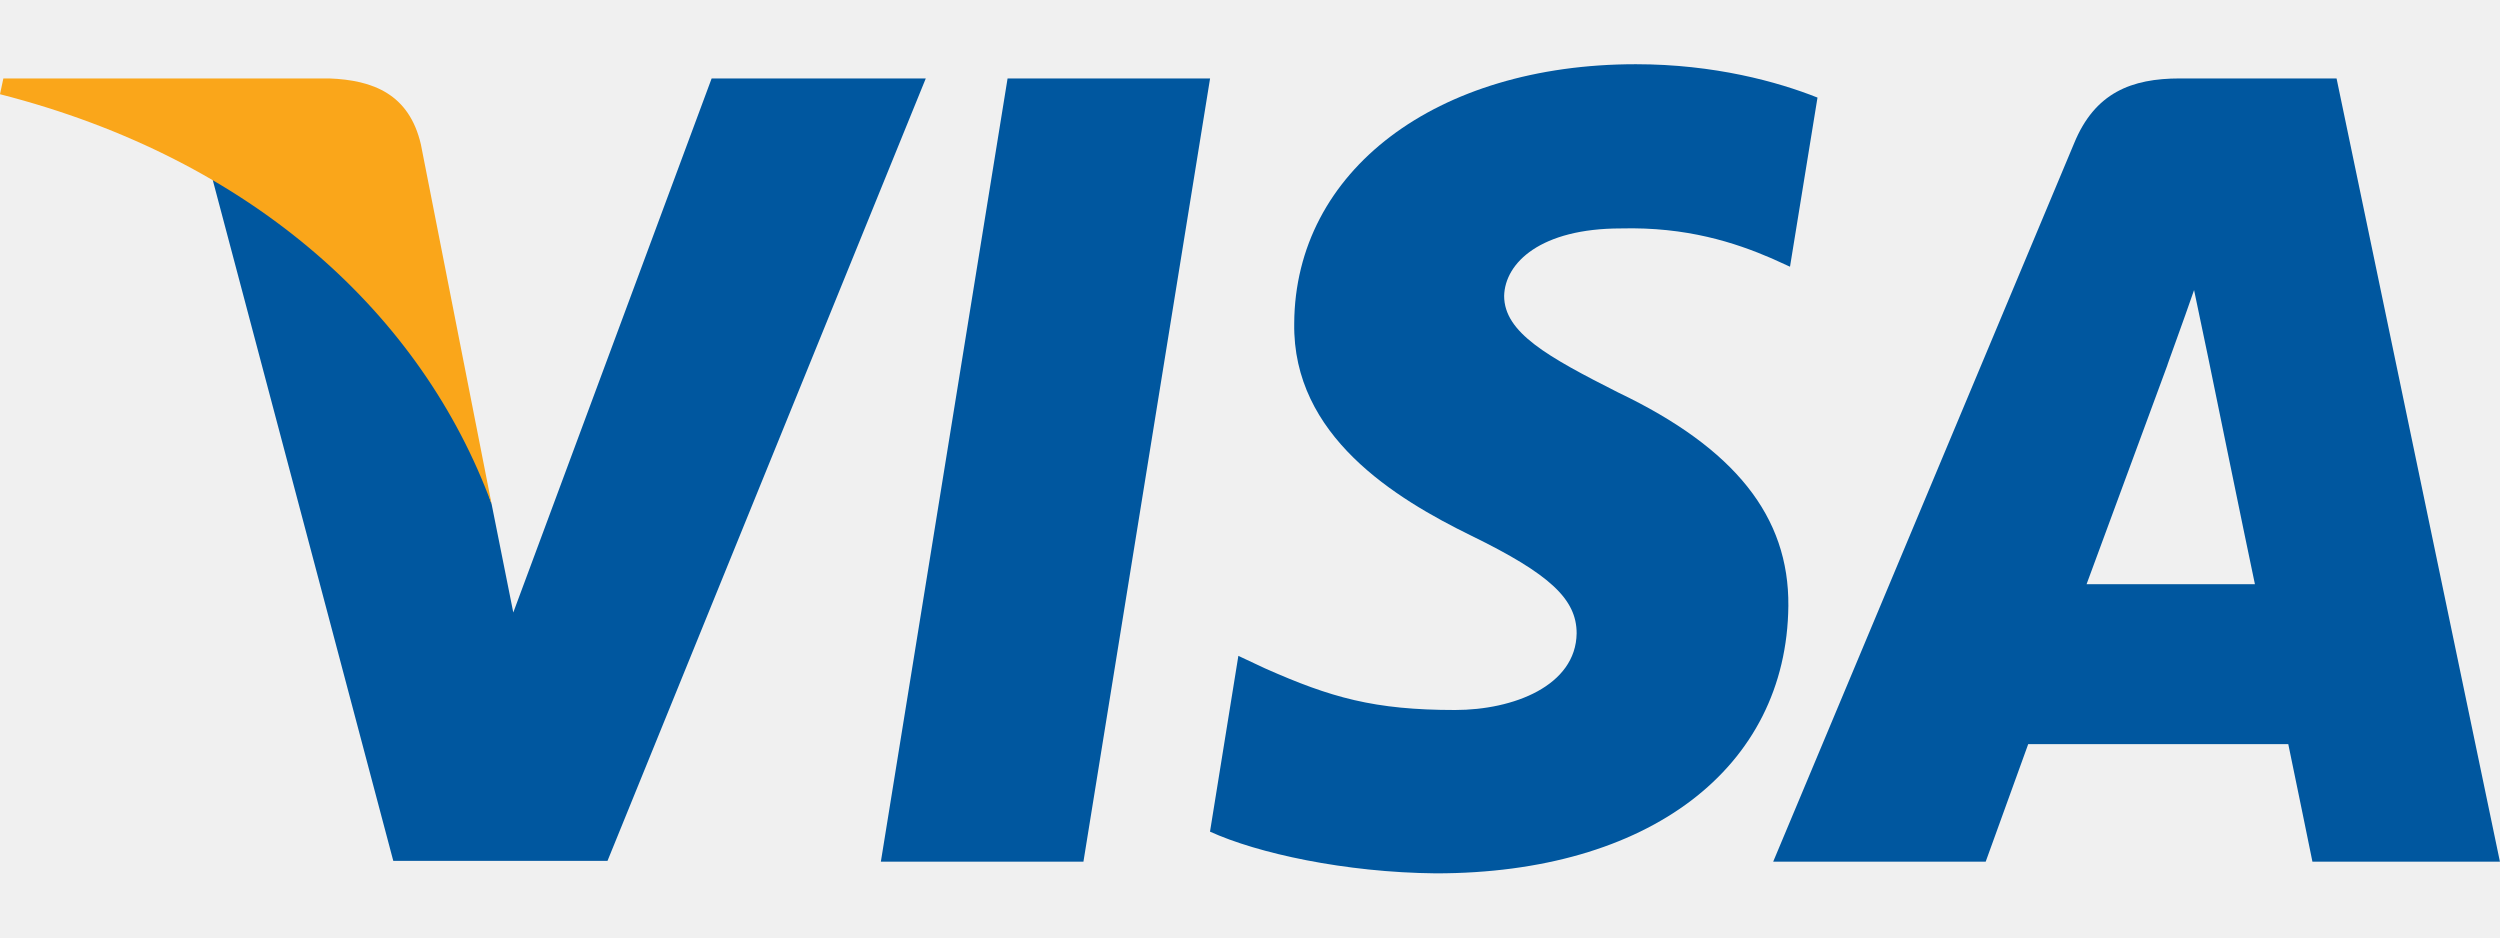
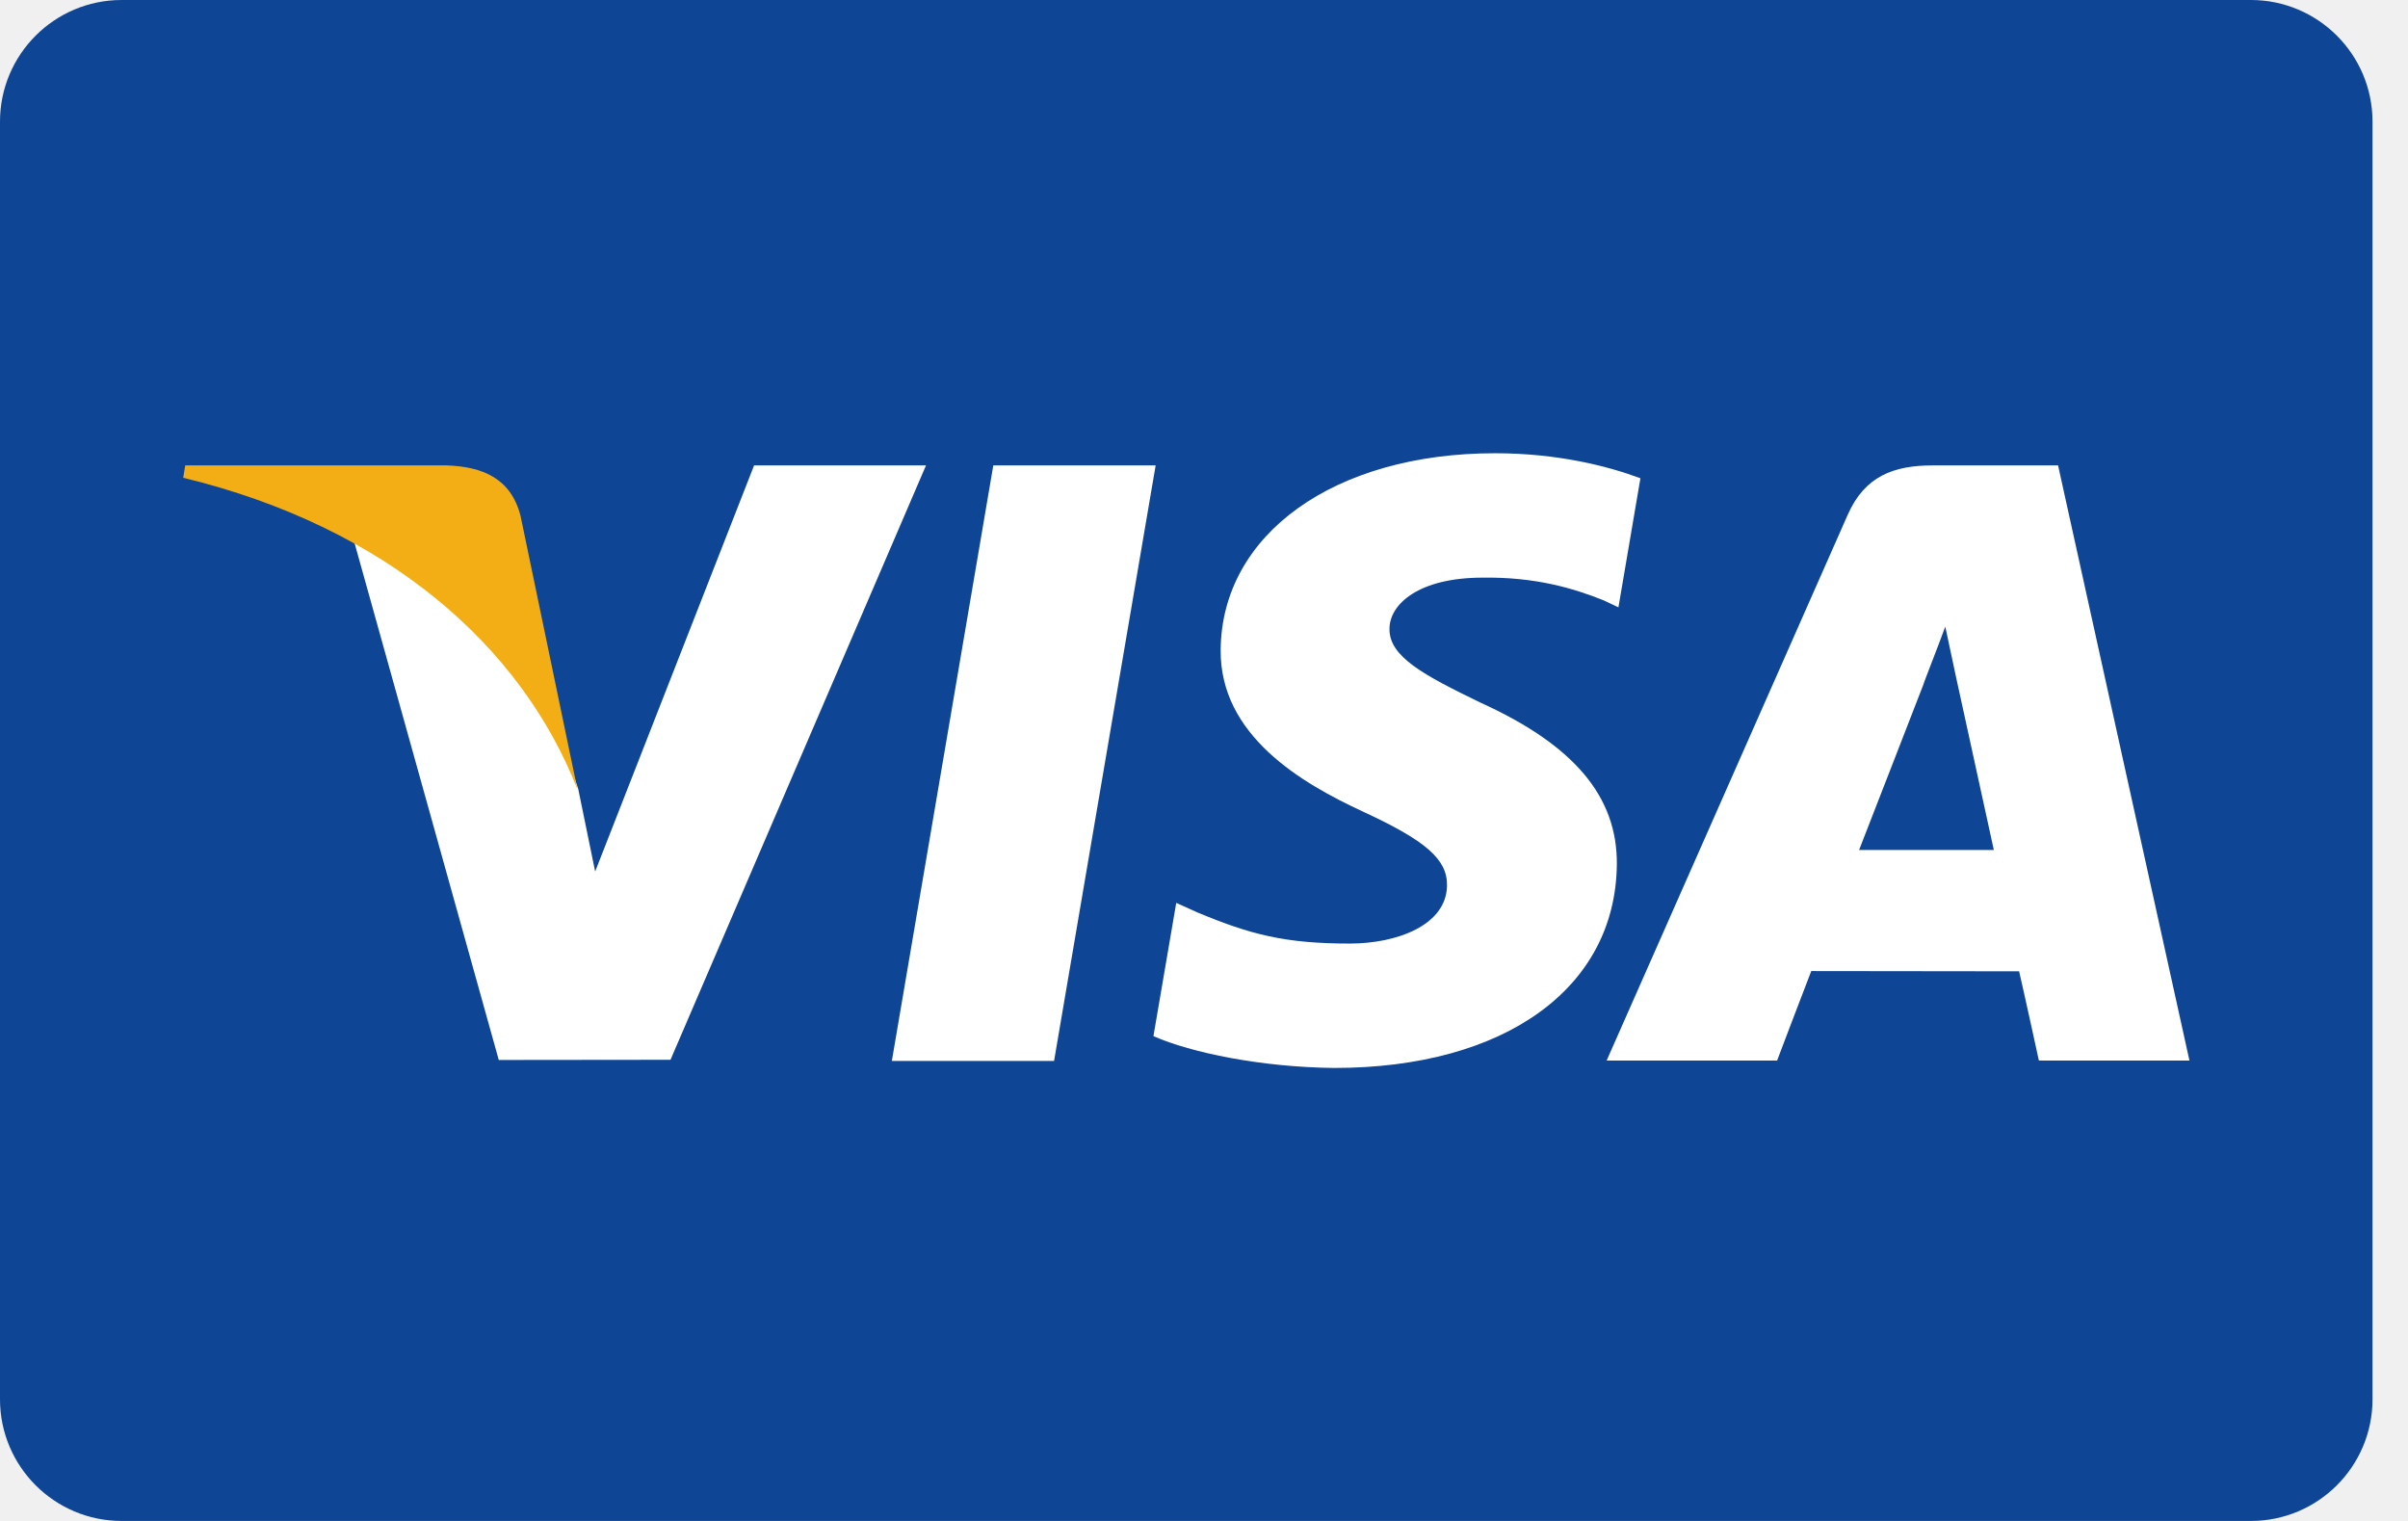
- <svg xmlns="http://www.w3.org/2000/svg" width="32" height="12" viewBox="0 0 32 12" fill="none">
-   <g clip-path="url(#clip0_1673_46267)">
-     <path d="M13.868 11.029H11.275L12.897 1.004H15.489L13.868 11.029Z" fill="#00579F" />
-     <path d="M23.264 1.249C22.753 1.046 21.942 0.822 20.939 0.822C18.379 0.822 16.577 2.187 16.566 4.139C16.544 5.579 17.856 6.379 18.837 6.859C19.84 7.349 20.181 7.67 20.181 8.107C20.171 8.779 19.371 9.088 18.625 9.088C17.59 9.088 17.035 8.929 16.192 8.555L15.851 8.395L15.488 10.645C16.096 10.922 17.216 11.168 18.379 11.179C21.099 11.179 22.87 9.835 22.891 7.755C22.901 6.614 22.209 5.739 20.715 5.025C19.808 4.566 19.253 4.257 19.253 3.787C19.264 3.361 19.723 2.924 20.746 2.924C21.589 2.902 22.208 3.105 22.677 3.307L22.912 3.414L23.264 1.249Z" fill="#00579F" />
-     <path d="M26.708 7.478C26.921 6.902 27.743 4.673 27.743 4.673C27.732 4.694 27.956 4.086 28.084 3.713L28.265 4.577C28.265 4.577 28.756 6.976 28.863 7.478C28.457 7.478 27.22 7.478 26.708 7.478ZM29.908 1.004H27.903C27.284 1.004 26.814 1.185 26.548 1.836L22.697 11.029H25.417C25.417 11.029 25.865 9.792 25.961 9.525C26.26 9.525 28.906 9.525 29.29 9.525C29.364 9.877 29.599 11.029 29.599 11.029H31.999L29.908 1.004Z" fill="#00579F" />
-     <path d="M9.109 1.004L6.57 7.84L6.293 6.454C5.824 4.854 4.352 3.116 2.709 2.251L5.034 11.019H7.776L11.85 1.004H9.109Z" fill="#00579F" />
-     <path d="M4.213 1.004H0.043L0 1.206C3.253 2.038 5.408 4.044 6.293 6.454L5.387 1.847C5.237 1.206 4.779 1.025 4.213 1.004Z" fill="#FAA61A" />
+ <svg xmlns="http://www.w3.org/2000/svg" width="38" height="24" viewBox="0 0 38 24" fill="none">
+   <g clip-path="url(#clip0_2588_21700)">
+     <path d="M1.92 0H35.52C36.58 0 37.44 0.86 37.44 1.92V22.08C37.44 23.14 36.58 24 35.52 24H1.92C0.86 24 0 23.14 0 22.08V1.92C0 0.86 0.86 0 1.92 0Z" fill="#0E4595" />
+     <path d="M14.074 16.741L15.675 7.344H18.237L16.634 16.741H14.074ZM25.887 7.547C25.38 7.357 24.585 7.152 23.592 7.152C21.061 7.152 19.279 8.427 19.263 10.253C19.249 11.604 20.536 12.357 21.507 12.806C22.504 13.267 22.84 13.56 22.835 13.972C22.828 14.602 22.039 14.889 21.303 14.889C20.277 14.889 19.733 14.747 18.892 14.396L18.562 14.247L18.202 16.35C18.8 16.613 19.907 16.84 21.055 16.852C23.747 16.852 25.495 15.592 25.515 13.641C25.525 12.572 24.842 11.759 23.365 11.088C22.47 10.654 21.921 10.364 21.927 9.923C21.927 9.533 22.391 9.115 23.394 9.115C24.231 9.102 24.838 9.285 25.311 9.475L25.54 9.584L25.887 7.547ZM32.478 7.344H30.499C29.886 7.344 29.427 7.512 29.158 8.124L25.354 16.735H28.044C28.044 16.735 28.483 15.577 28.583 15.323C28.877 15.323 31.489 15.327 31.863 15.327C31.94 15.656 32.175 16.735 32.175 16.735H34.551L32.478 7.344V7.344ZM29.338 13.412C29.55 12.871 30.359 10.785 30.359 10.785C30.343 10.81 30.569 10.241 30.698 9.888L30.871 10.699C30.871 10.699 31.362 12.942 31.464 13.412H29.338ZM11.9 7.344L9.392 13.752L9.125 12.45C8.658 10.949 7.204 9.323 5.578 8.508L7.871 16.726L10.581 16.723L14.613 7.344H11.9" fill="white" />
+     <path d="M7.053 7.344H2.923L2.891 7.539C6.104 8.317 8.23 10.197 9.112 12.455L8.214 8.137C8.059 7.542 7.61 7.365 7.053 7.344" fill="#F2AE14" />
  </g>
  <defs>
-     <clipPath id="clip0_1673_46267">
-       <rect width="32" height="10.356" fill="white" transform="translate(0 0.822266)" />
+     <clipPath id="clip0_2588_21700">
+       <rect width="37.44" height="24" fill="white" />
    </clipPath>
  </defs>
</svg>
